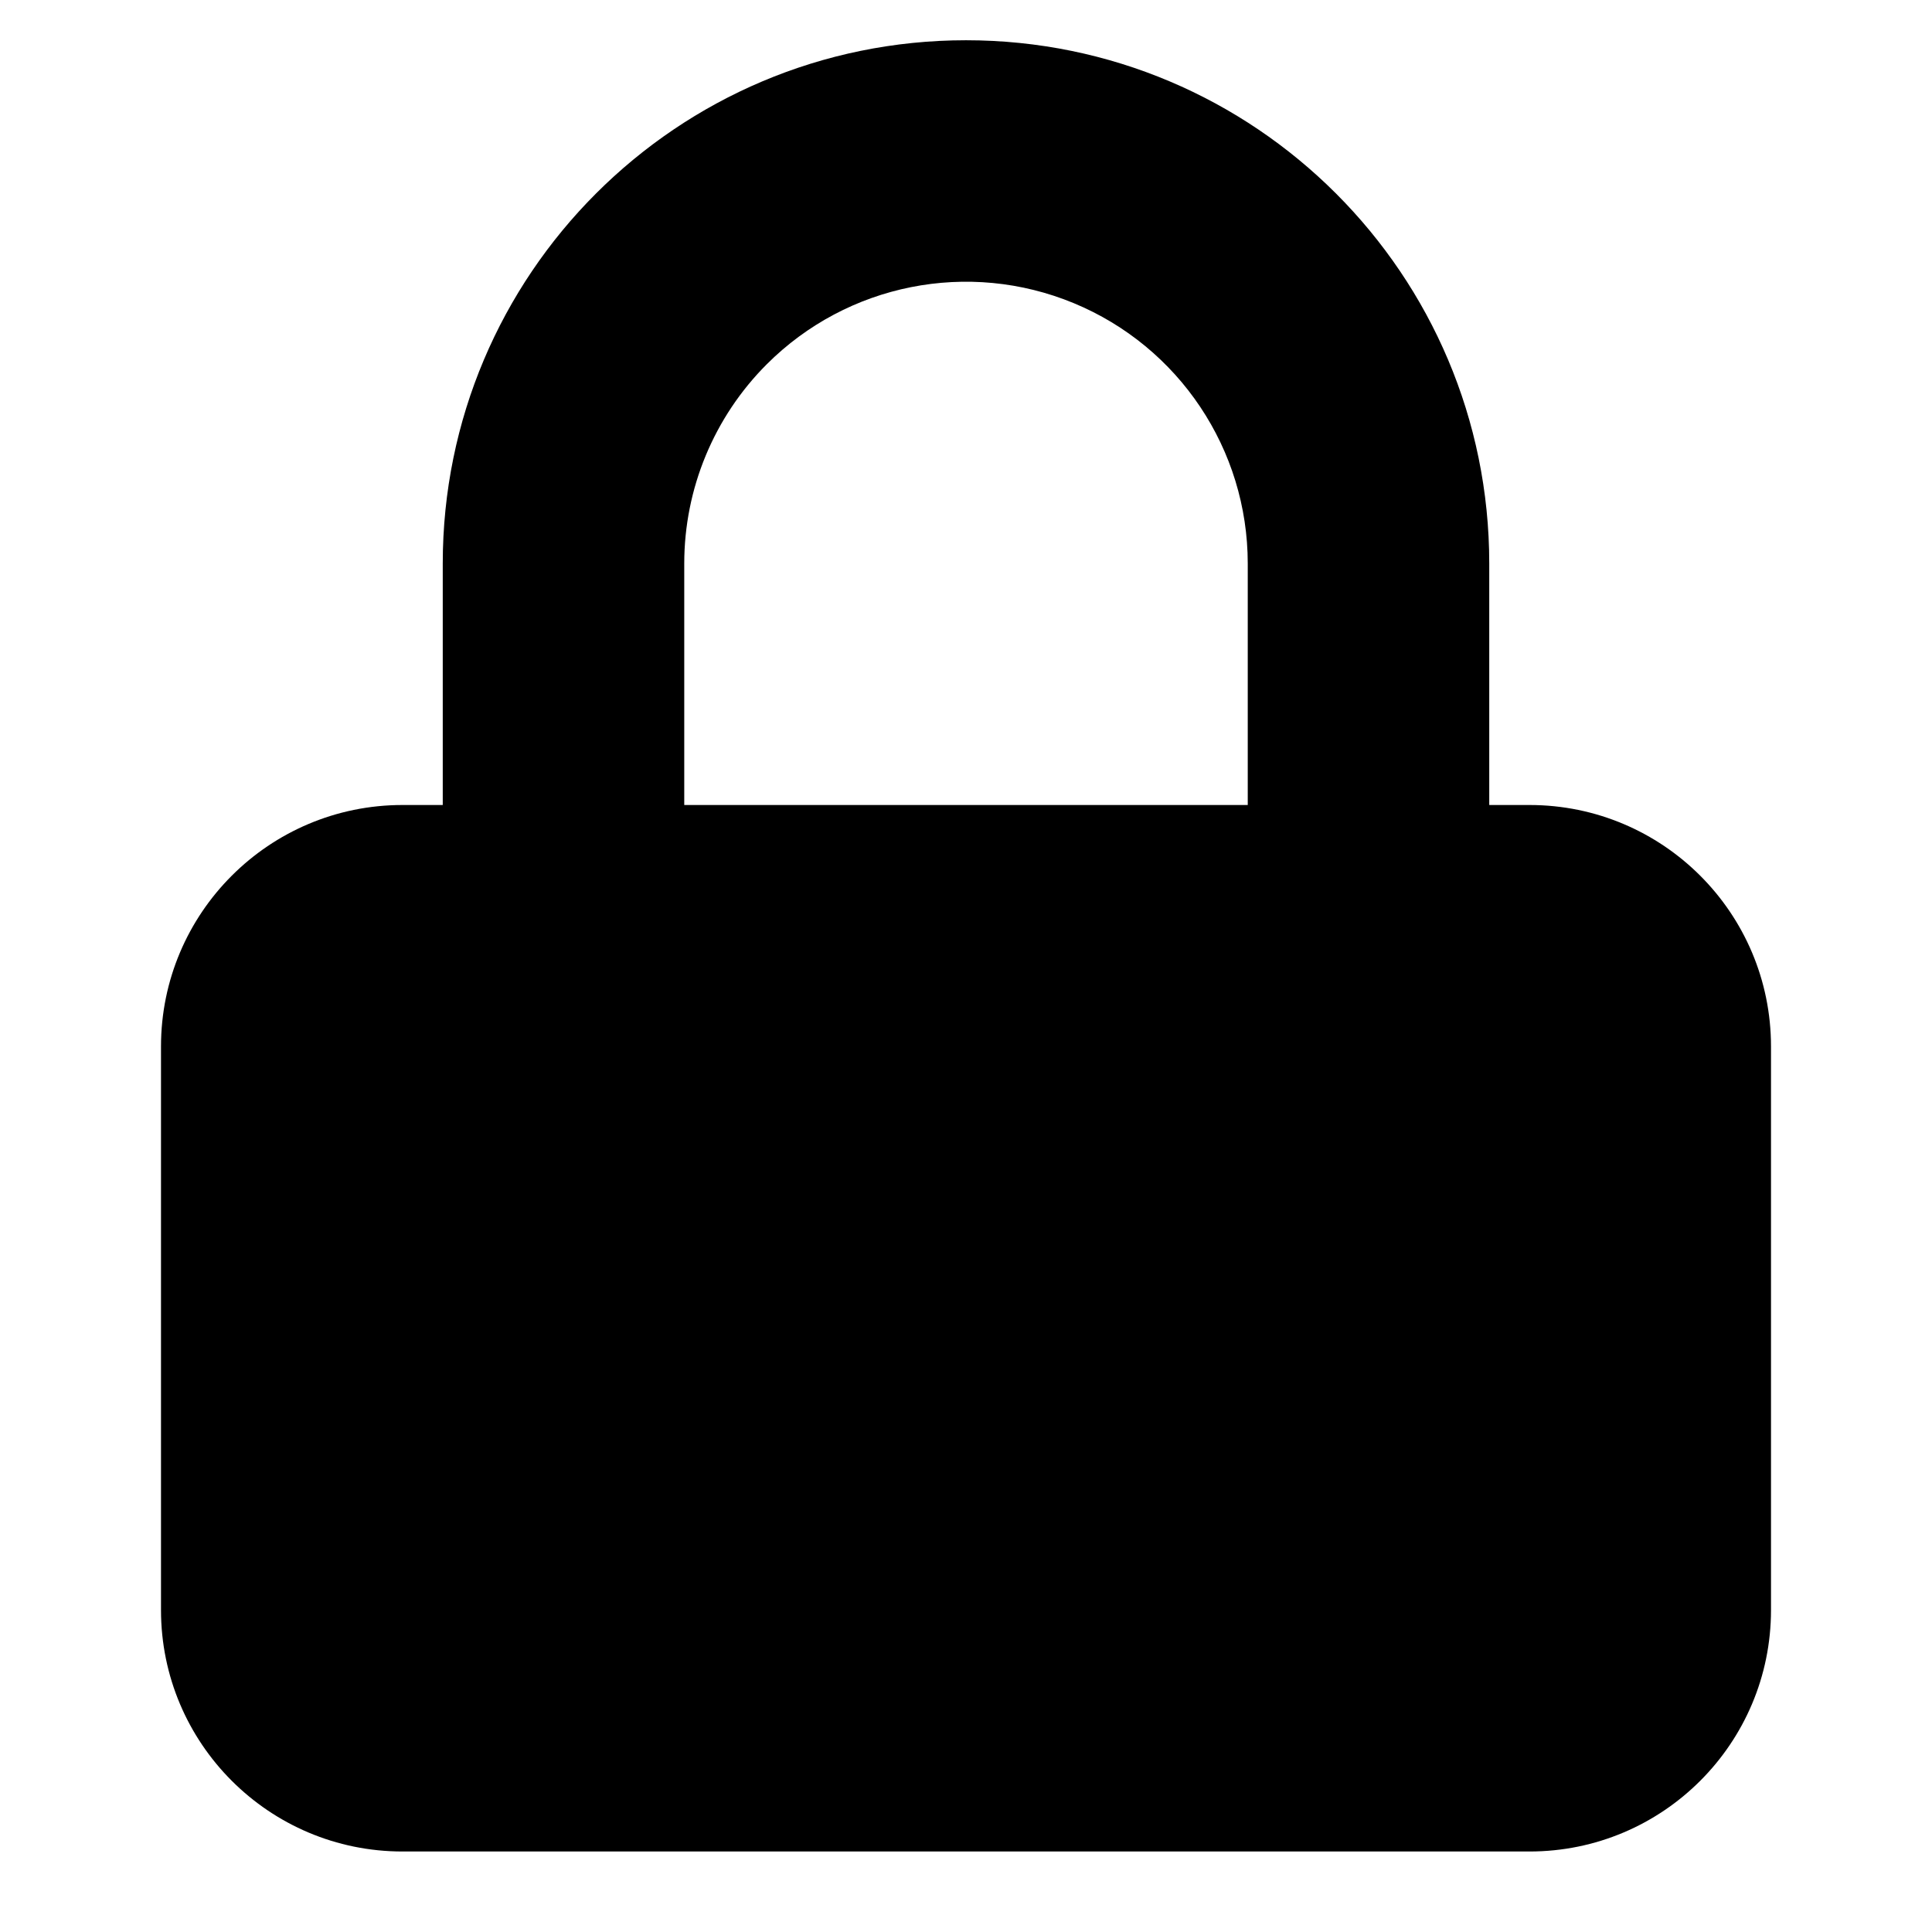
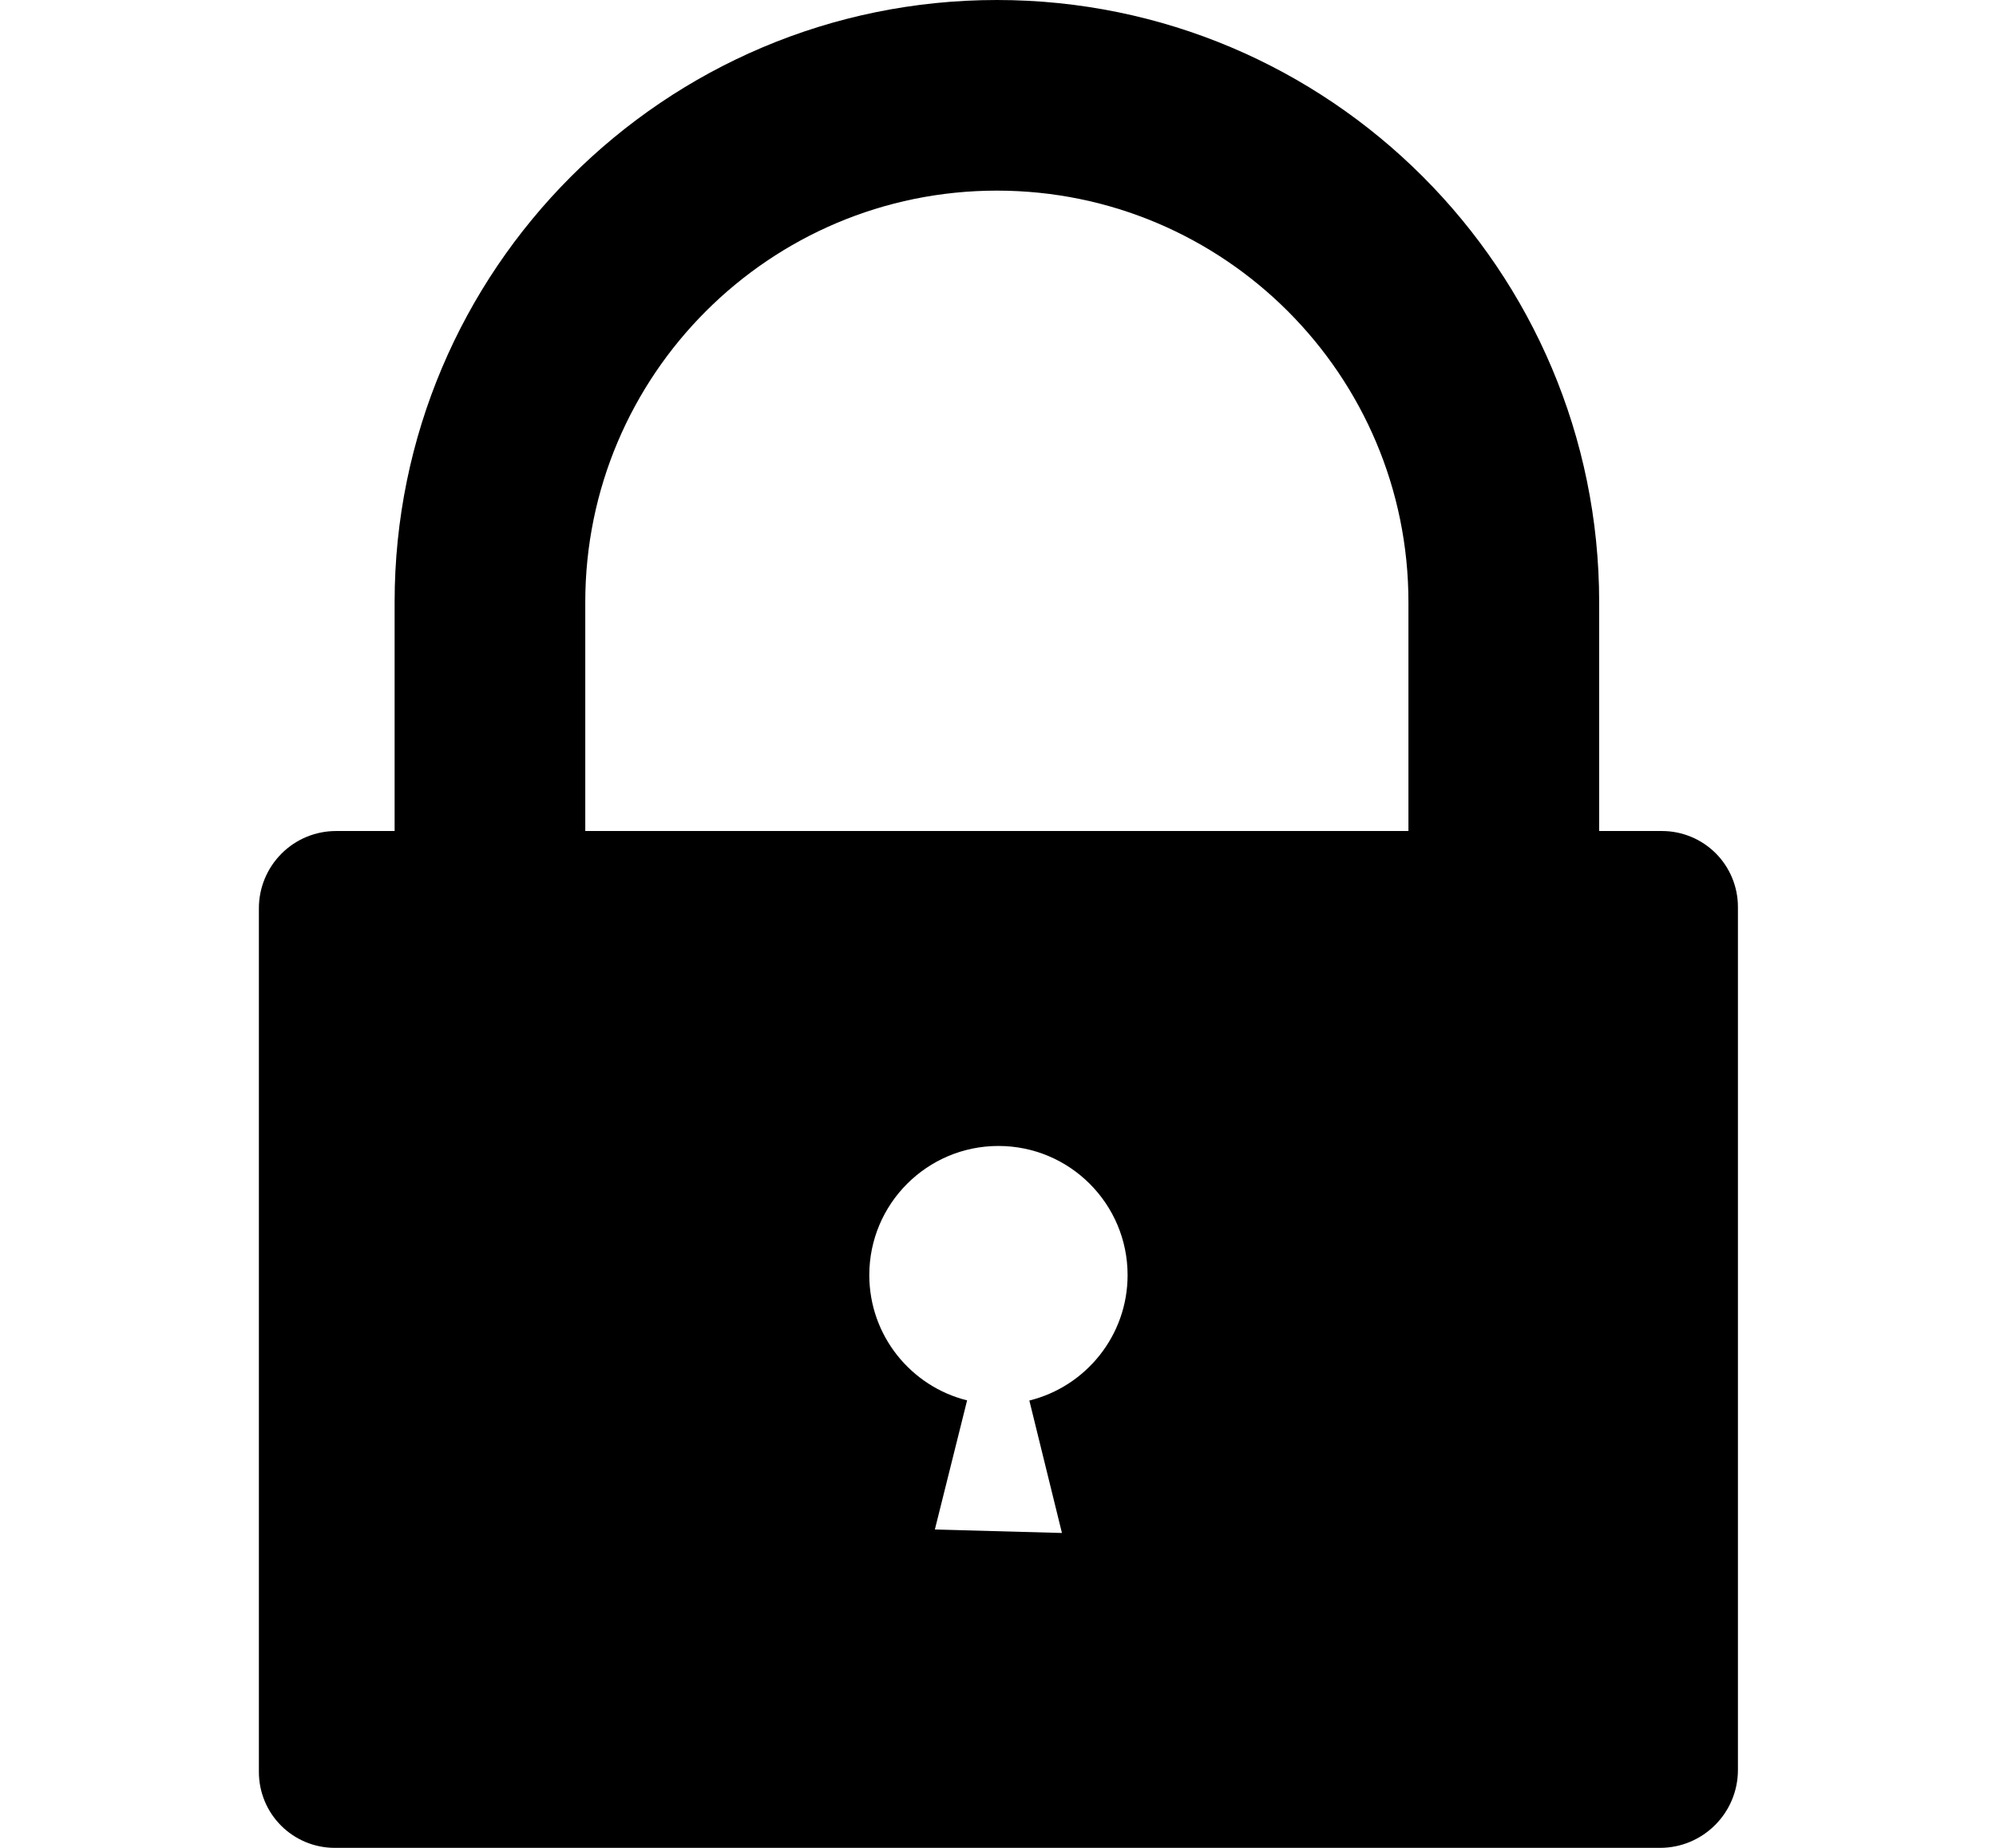
- <svg xmlns="http://www.w3.org/2000/svg" width="800" height="800" viewBox="0 0 24 24" fill="none">
-   <path fill-rule="evenodd" clip-rule="evenodd" d="M5.5 10V7a6.5 6.5 0 1 1 13 0v3h.5a3 3 0 0 1 3 3v7a3 3 0 0 1-3 3H5a3 3 0 0 1-3-3v-7a3 3 0 0 1 3-3zm4.025-5.475A3.5 3.5 0 0 1 15.5 7v3h-7V7a3.5 3.5 0 0 1 1.025-2.475" fill="#000" />
+ <svg xmlns="http://www.w3.org/2000/svg" xml:space="preserve" fill-rule="evenodd" stroke-linejoin="round" stroke-miterlimit="2" clip-rule="evenodd" viewBox="0 0 27 25">
+   <path fill="none" d="M1.006 0h25v25h-25z" />
+   <clipPath id="a">
+     <path d="M1.006 0h25v25h-25z" />
+   </clipPath>
+   <g clip-path="url(#a)">
+     <path d="M23.509 23.946c0 .582-.472 1.054-1.054 1.054H4.528c-.272 0-.533-.108-.726-.301-.192-.192-.3-.453-.3-.725V12.287c0-.276.11-.542.306-.738.195-.196.461-.306.738-.306h17.936c.273 0 .534.109.727.301.192.193.3.454.3.726zm-10.427-5-.436 1.747 1.719.047-.441-1.792c.762-.188 1.329-.877 1.329-1.697 0-.964-.783-1.747-1.747-1.747-.965 0-1.747.783-1.747 1.747 0 .818.563 1.506 1.323 1.695m5.97-10.799c0-3.073-2.494-5.568-5.567-5.568S7.917 5.074 7.917 8.147v3.096H5.338V8.147C5.338 3.651 8.988 0 13.485 0c4.496 0 8.147 3.651 8.147 8.147v3.096h-2.58z" />
+   </g>
</svg>
